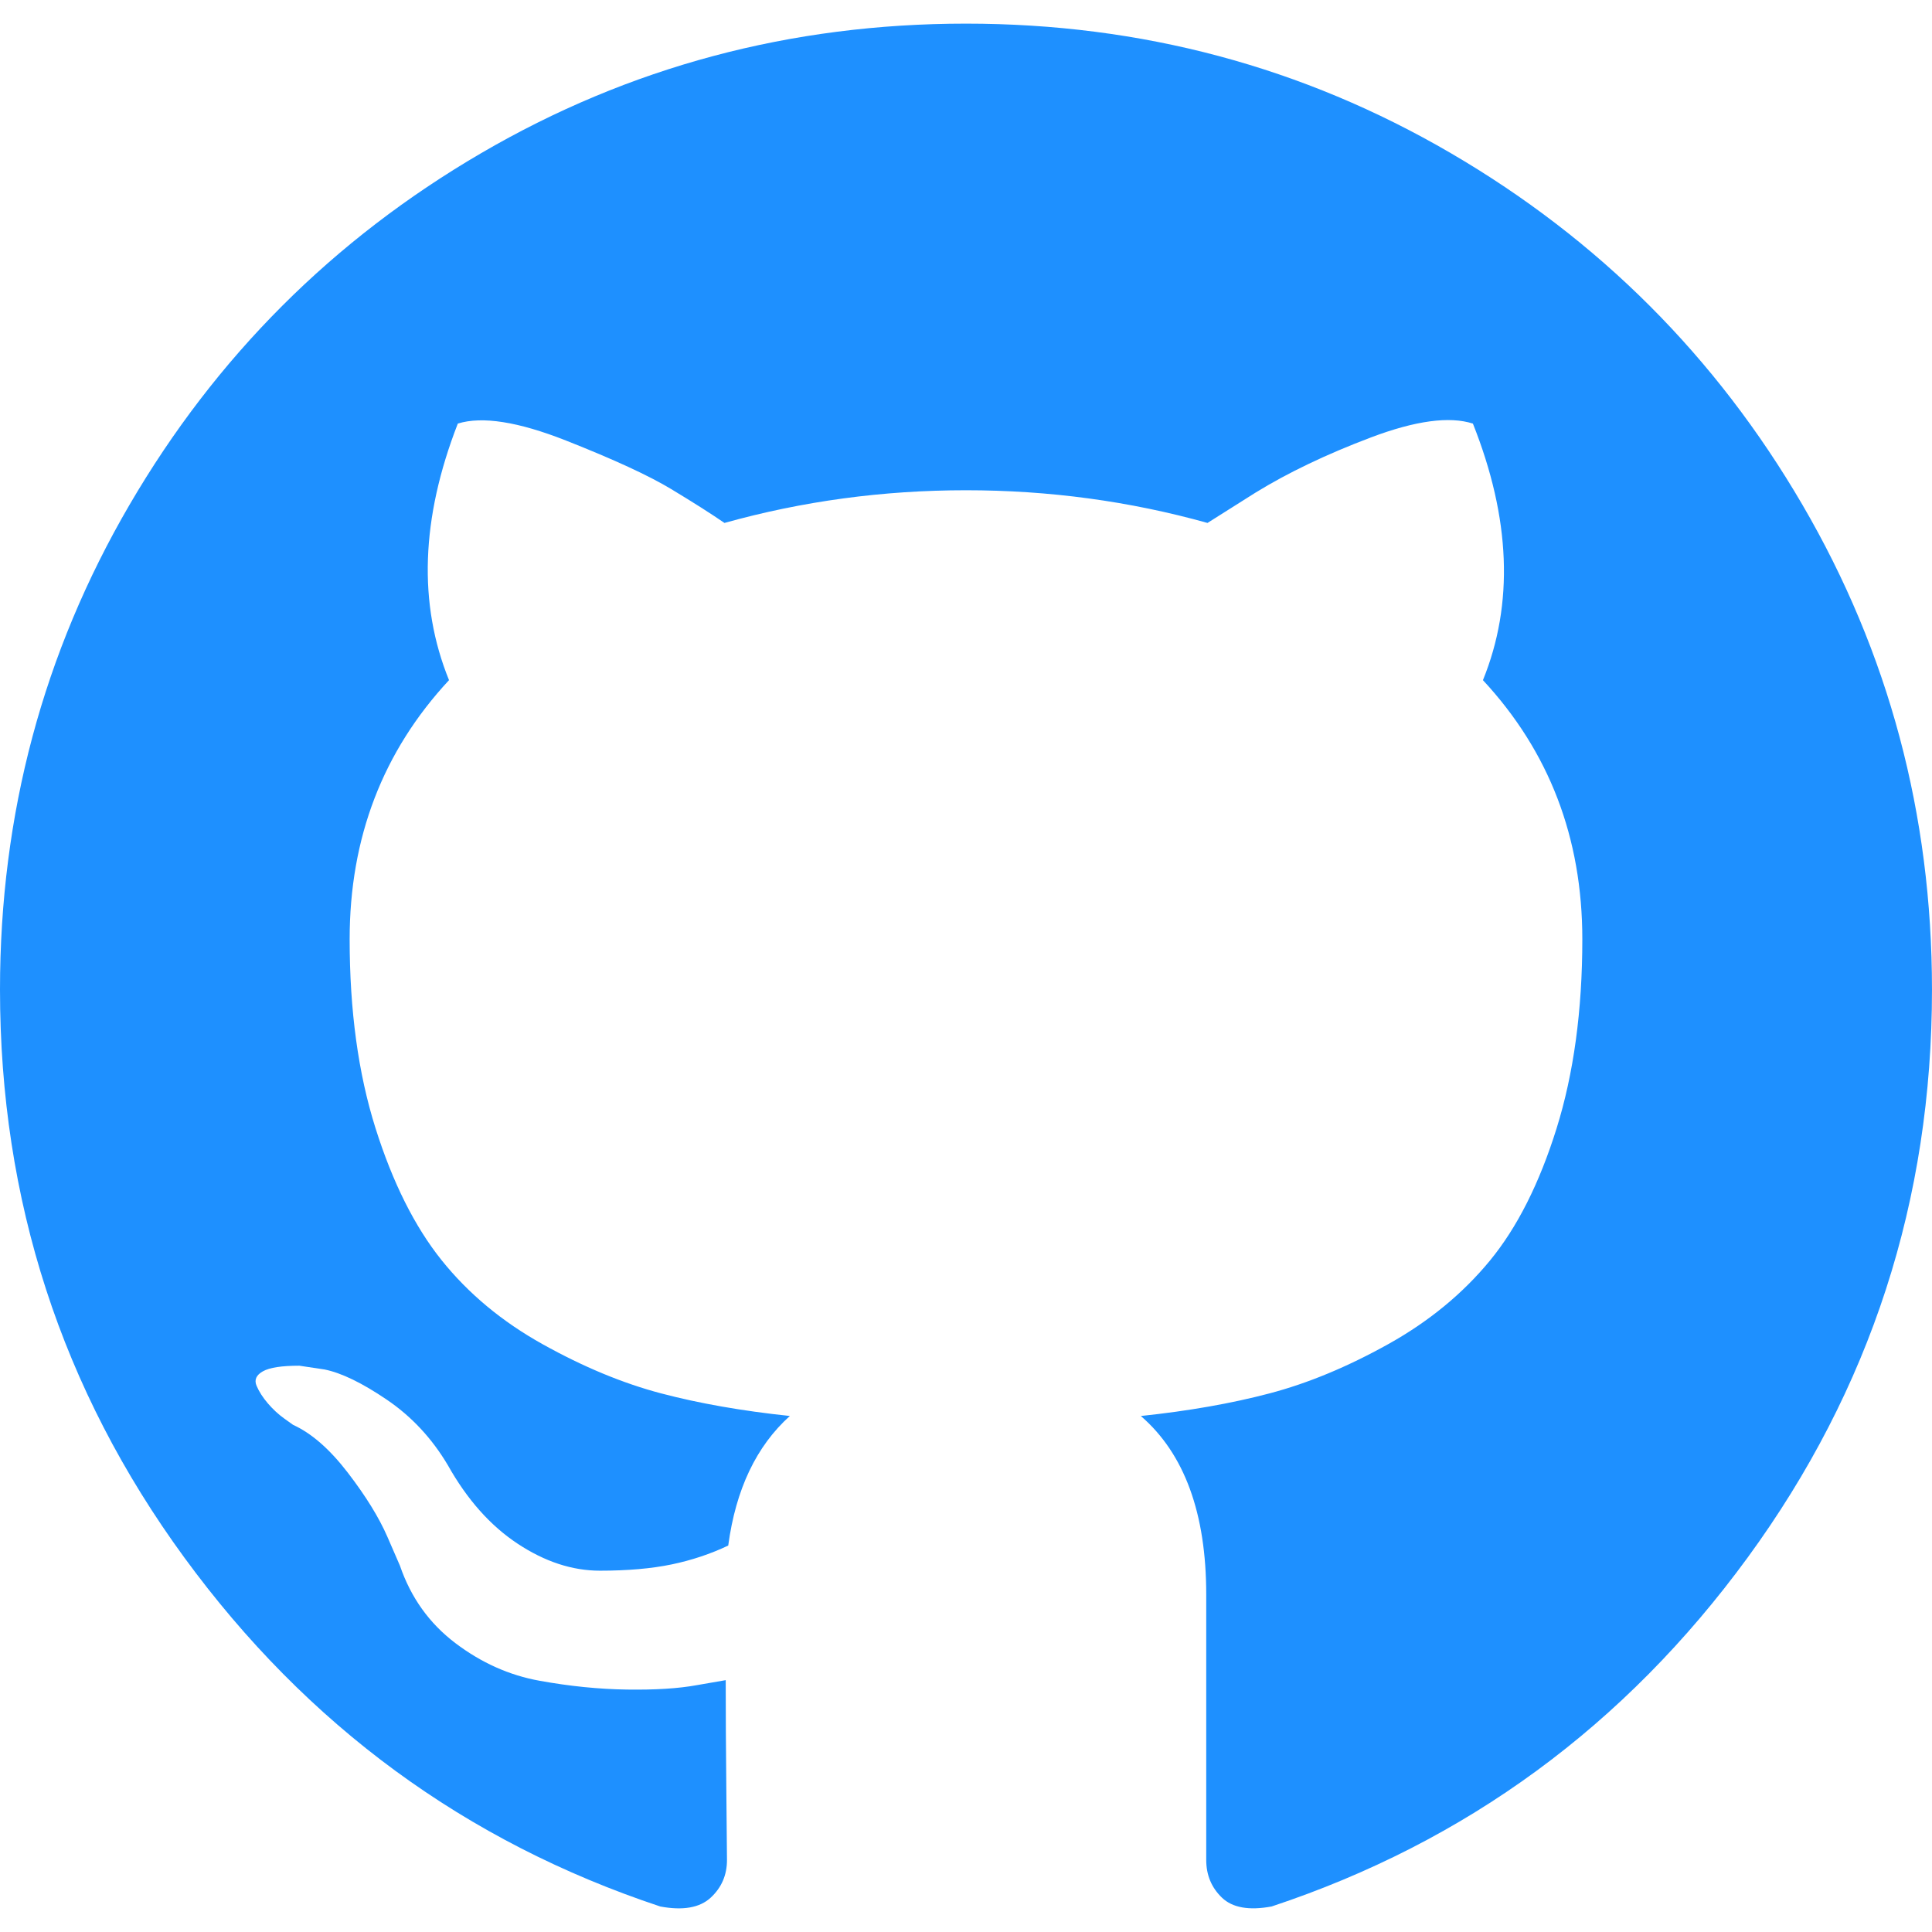
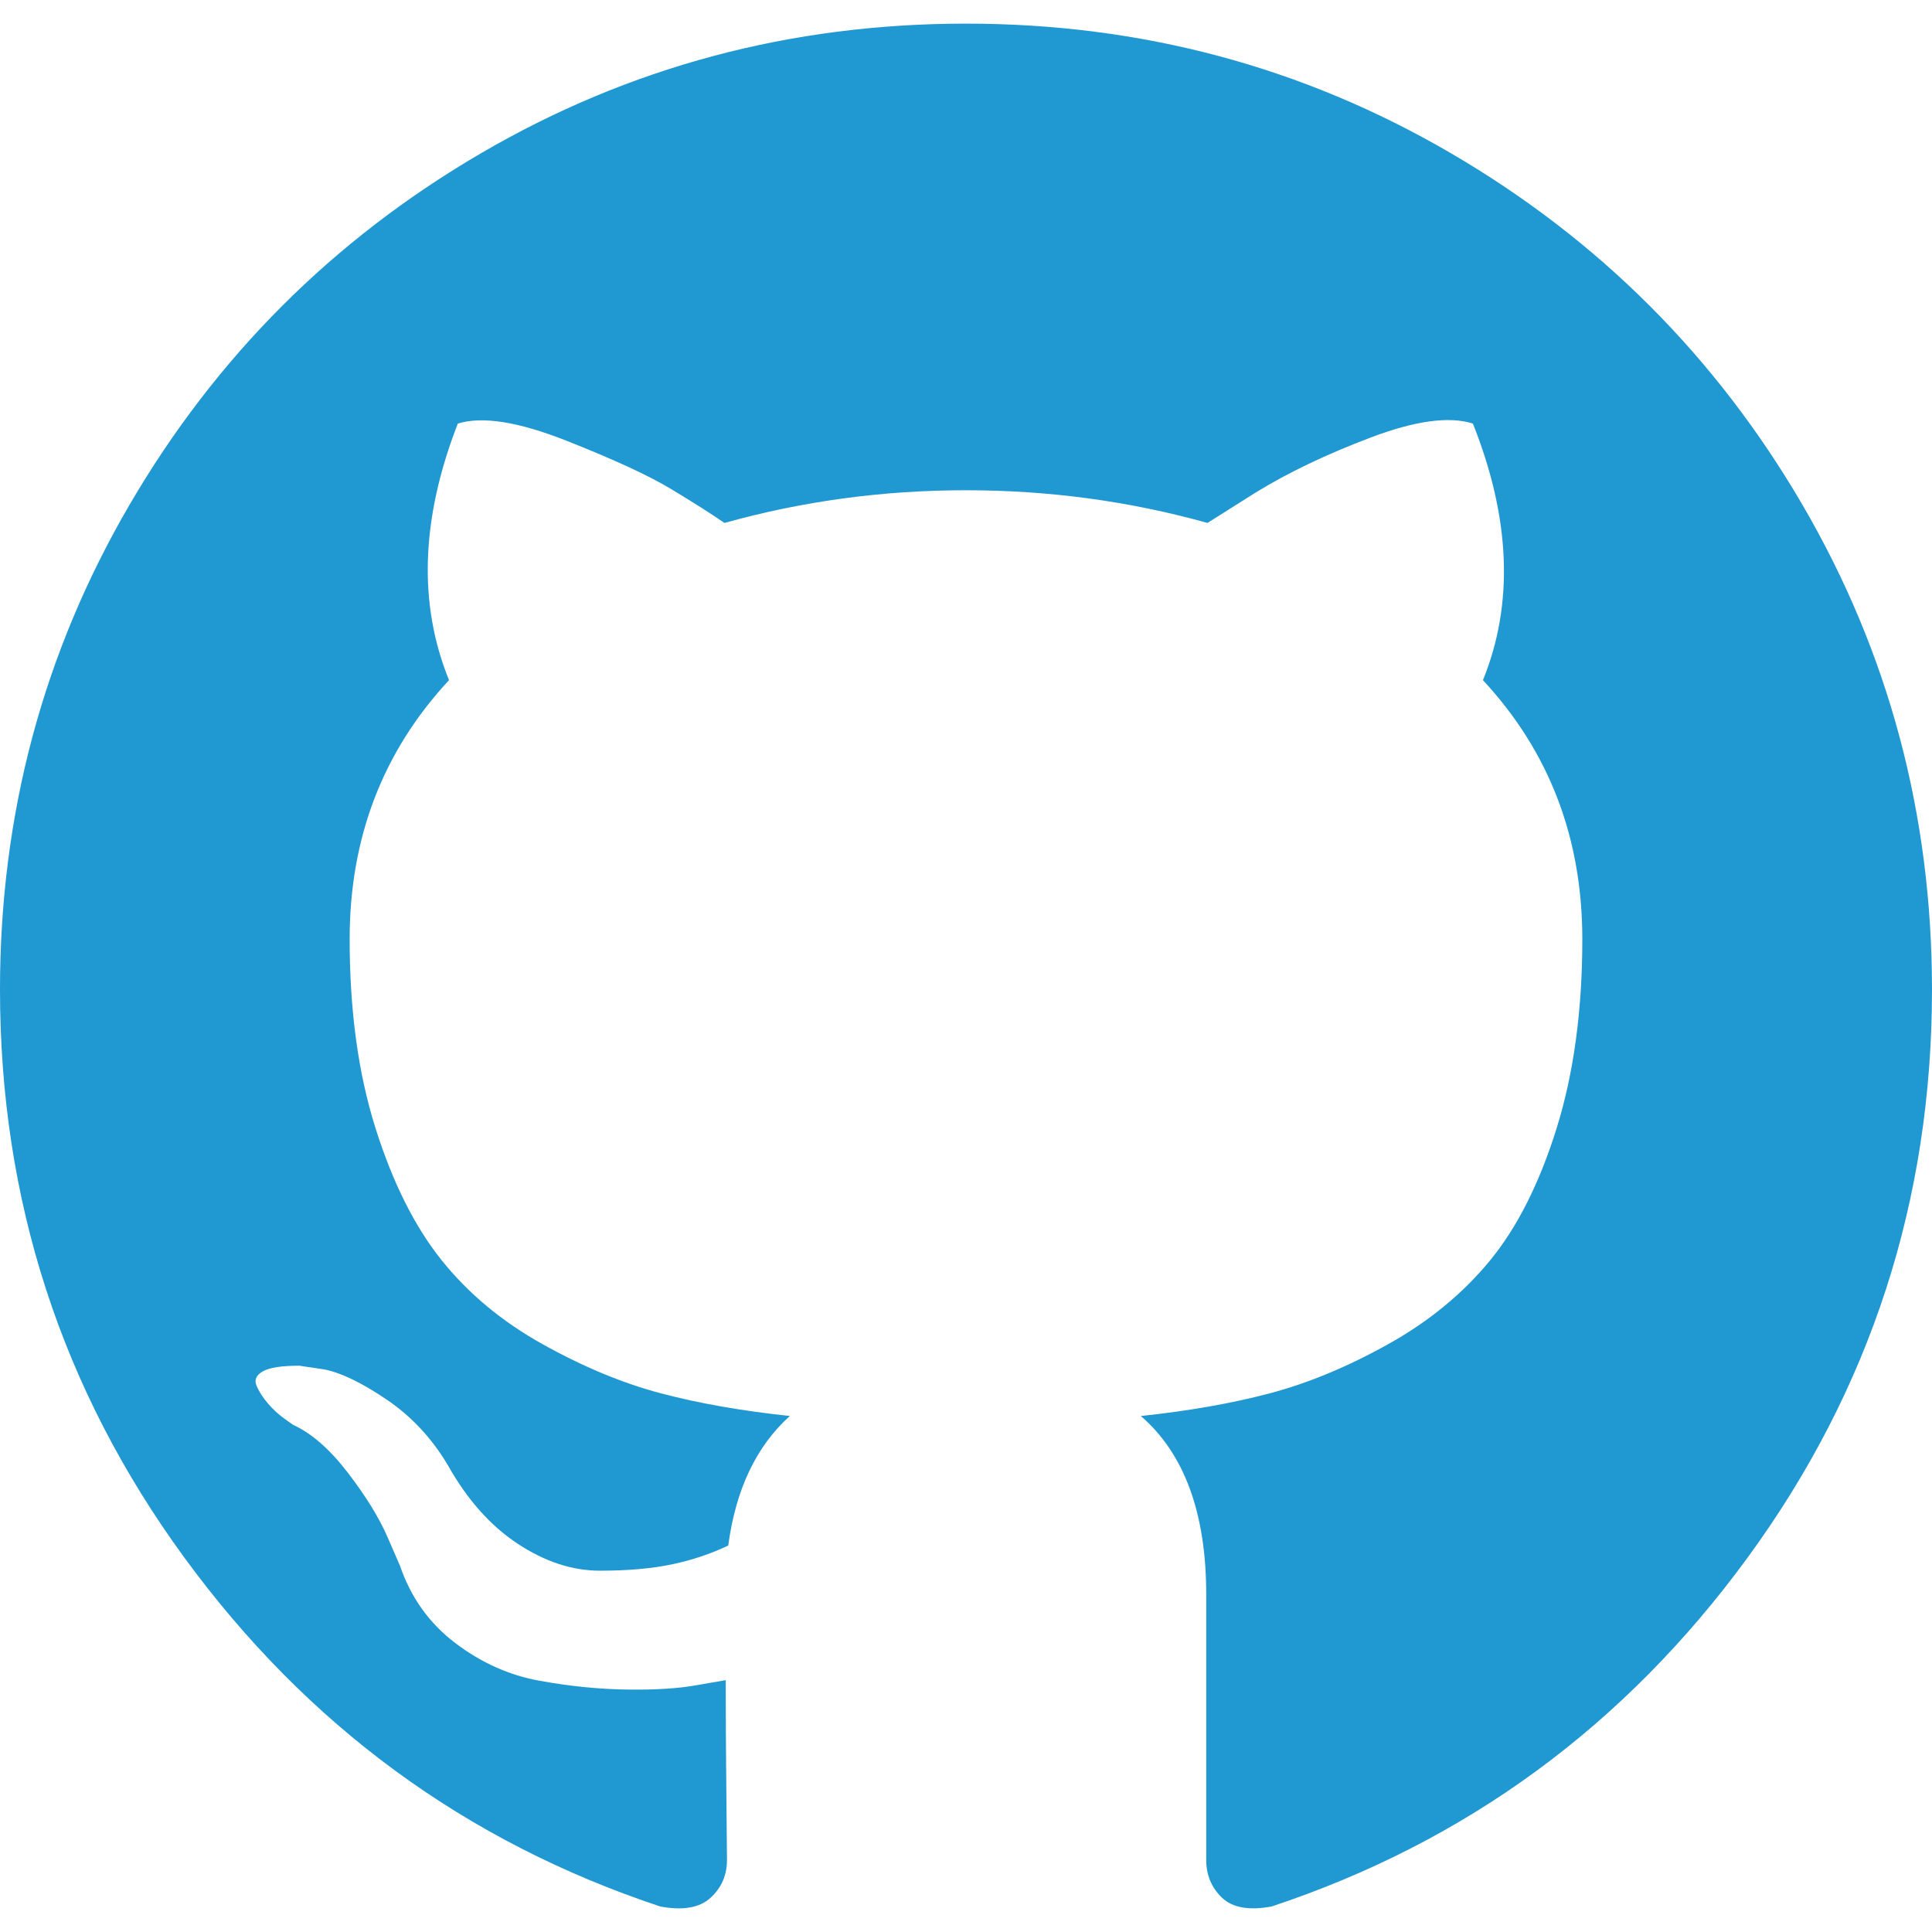
- <svg xmlns="http://www.w3.org/2000/svg" version="1.1" id="Capa_1" x="0px" y="0px" width="438.549px" fill="#1e90ff" height="438.549px" viewBox="0 0 438.549 438.549" style="enable-background:new 0 0 438.549 438.549;" xml:space="preserve">
+ <svg xmlns="http://www.w3.org/2000/svg" version="1.1" id="Capa_1" x="0px" y="0px" width="438.549px" fill="#2098D1" height="438.549px" viewBox="0 0 438.549 438.549" style="enable-background:new 0 0 438.549 438.549;" xml:space="preserve">
  <g>
    <path d="M409.132,114.573c-19.608-33.596-46.205-60.194-79.798-79.8C295.736,15.166,259.057,5.365,219.271,5.365   c-39.781,0-76.472,9.804-110.063,29.408c-33.596,19.605-60.192,46.204-79.8,79.8C9.803,148.168,0,184.854,0,224.63   c0,47.78,13.94,90.745,41.827,128.906c27.884,38.164,63.906,64.572,108.063,79.227c5.14,0.954,8.945,0.283,11.419-1.996   c2.475-2.282,3.711-5.14,3.711-8.562c0-0.571-0.049-5.708-0.144-15.417c-0.098-9.709-0.144-18.179-0.144-25.406l-6.567,1.136   c-4.187,0.767-9.469,1.092-15.846,1c-6.374-0.089-12.991-0.757-19.842-1.999c-6.854-1.231-13.229-4.086-19.13-8.559   c-5.898-4.473-10.085-10.328-12.56-17.556l-2.855-6.57c-1.903-4.374-4.899-9.233-8.992-14.559   c-4.093-5.331-8.232-8.945-12.419-10.848l-1.999-1.431c-1.332-0.951-2.568-2.098-3.711-3.429c-1.142-1.331-1.997-2.663-2.568-3.997   c-0.572-1.335-0.098-2.43,1.427-3.289c1.525-0.859,4.281-1.276,8.28-1.276l5.708,0.853c3.807,0.763,8.516,3.042,14.133,6.851   c5.614,3.806,10.229,8.754,13.846,14.842c4.38,7.806,9.657,13.754,15.846,17.847c6.184,4.093,12.419,6.136,18.699,6.136   c6.28,0,11.704-0.476,16.274-1.423c4.565-0.952,8.848-2.383,12.847-4.285c1.713-12.758,6.377-22.559,13.988-29.41   c-10.848-1.14-20.601-2.857-29.264-5.14c-8.658-2.286-17.605-5.996-26.835-11.14c-9.235-5.137-16.896-11.516-22.985-19.126   c-6.09-7.614-11.088-17.61-14.987-29.979c-3.901-12.374-5.852-26.648-5.852-42.826c0-23.035,7.52-42.637,22.557-58.817   c-7.044-17.318-6.379-36.732,1.997-58.24c5.52-1.715,13.706-0.428,24.554,3.853c10.85,4.283,18.794,7.952,23.84,10.994   c5.046,3.041,9.089,5.618,12.135,7.708c17.705-4.947,35.976-7.421,54.818-7.421s37.117,2.474,54.823,7.421l10.849-6.849   c7.419-4.57,16.18-8.758,26.262-12.565c10.088-3.805,17.802-4.853,23.134-3.138c8.562,21.509,9.325,40.922,2.279,58.24   c15.036,16.18,22.559,35.787,22.559,58.817c0,16.178-1.958,30.497-5.853,42.966c-3.9,12.471-8.941,22.457-15.125,29.979   c-6.191,7.521-13.901,13.85-23.131,18.986c-9.232,5.14-18.182,8.85-26.84,11.136c-8.662,2.286-18.415,4.004-29.263,5.146   c9.894,8.562,14.842,22.077,14.842,40.539v60.237c0,3.422,1.19,6.279,3.572,8.562c2.379,2.279,6.136,2.95,11.276,1.995   c44.163-14.653,80.185-41.062,108.068-79.226c27.88-38.161,41.825-81.126,41.825-128.906   C438.536,184.851,428.728,148.168,409.132,114.573z" />
  </g>
  <g>
</g>
  <g>
</g>
  <g>
</g>
  <g>
</g>
  <g>
</g>
  <g>
</g>
  <g>
</g>
  <g>
</g>
  <g>
</g>
  <g>
</g>
  <g>
</g>
  <g>
</g>
  <g>
</g>
  <g>
</g>
  <g>
</g>
</svg>
